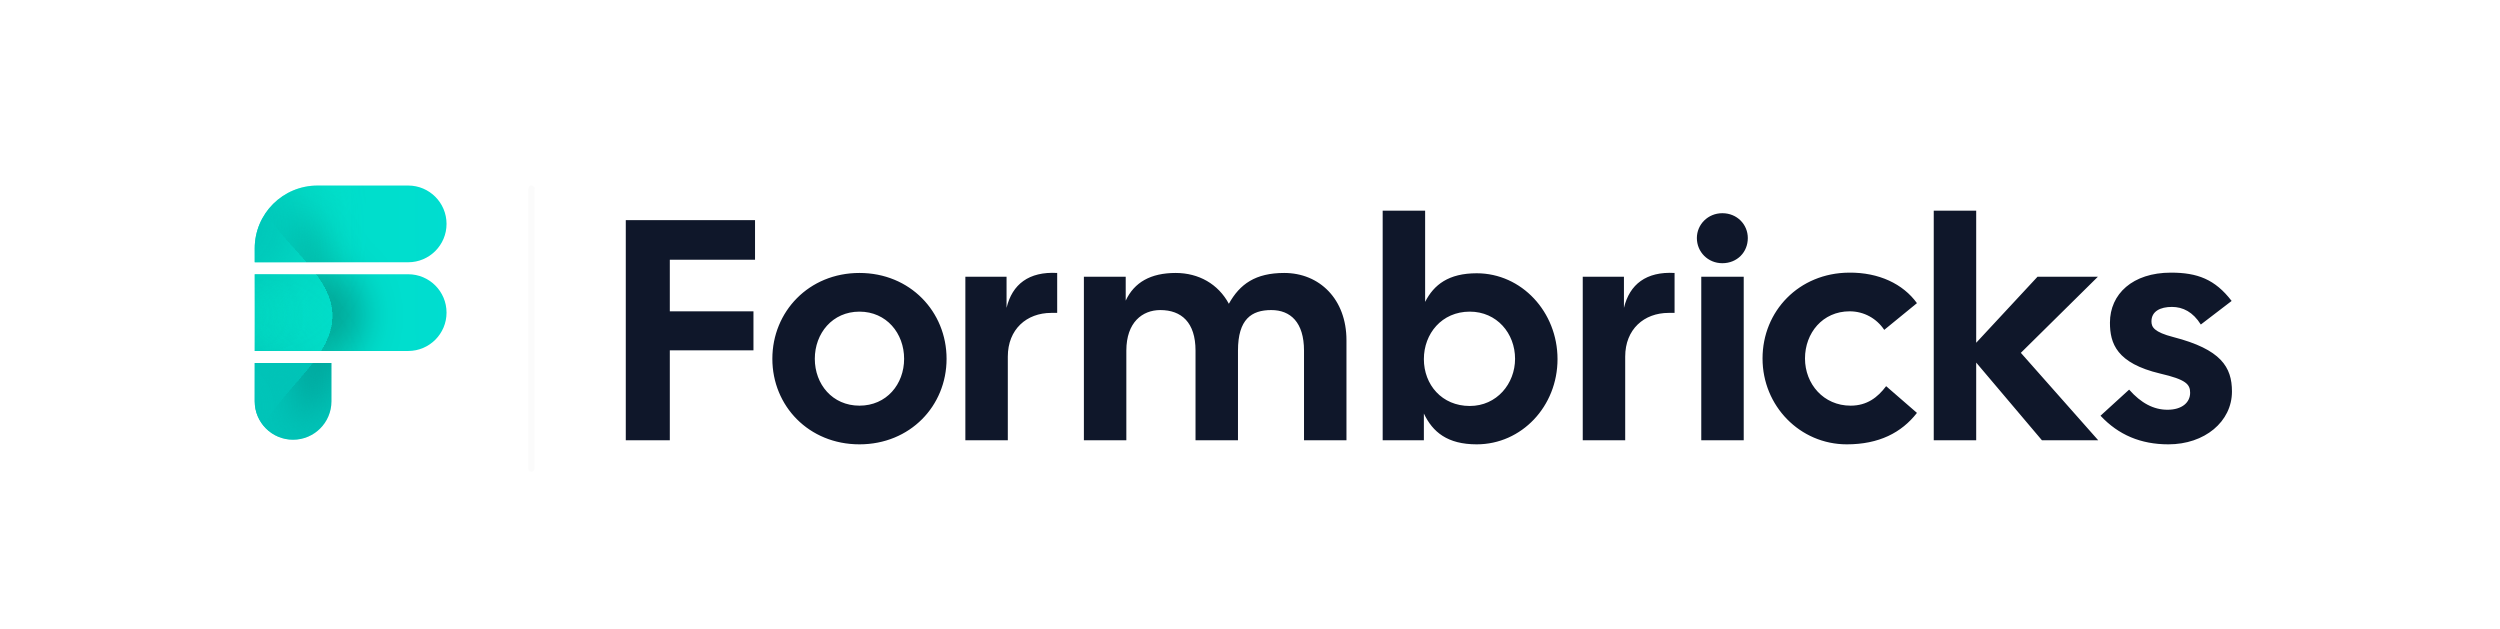
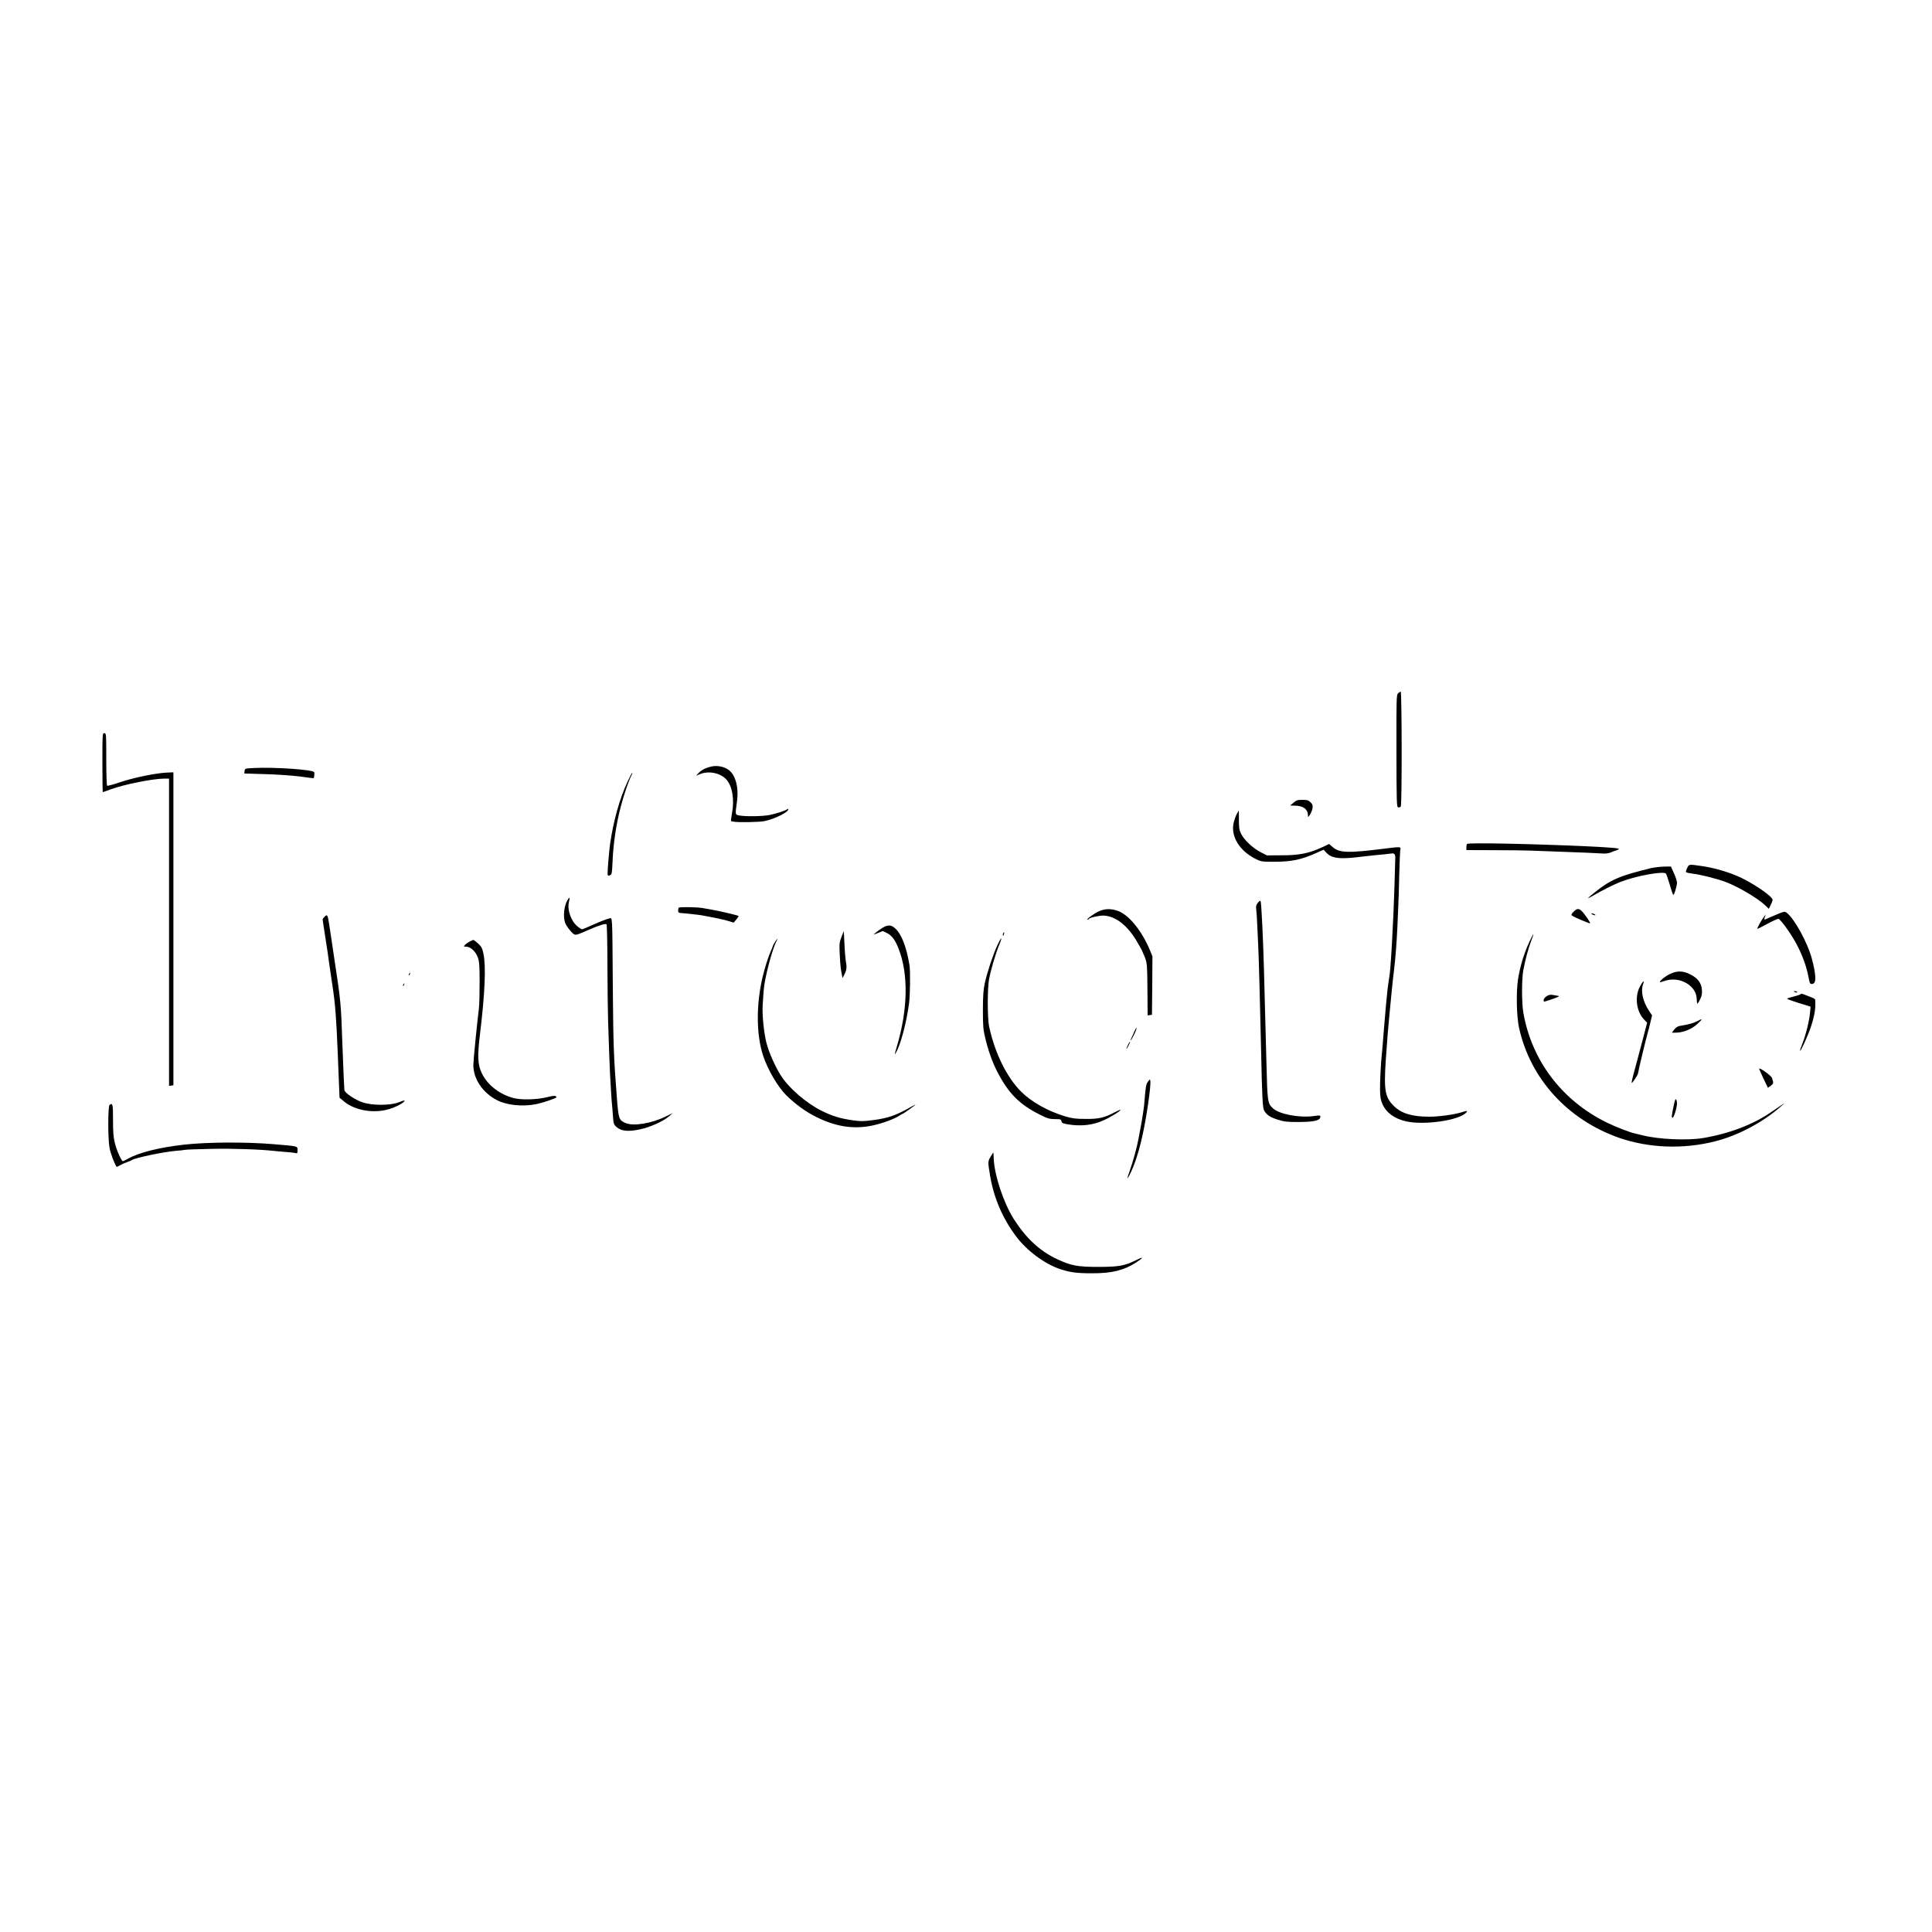
- <svg xmlns="http://www.w3.org/2000/svg" width="795" height="200" viewBox="0 0 795 200" fill="none">
-   <path d="M199 140V70H240.1V82.6H213V99H239.6V111.4H213V140H199ZM273.309 141.3C257.209 141.3 245.609 129.1 245.609 114.1C245.609 99.1 257.209 86.8 273.309 86.8C289.409 86.8 301.009 99.1 301.009 114.1C301.009 129.1 289.409 141.3 273.309 141.3ZM259.109 114.1C259.109 122.2 264.709 129 273.309 129C281.909 129 287.509 122.2 287.509 114.1C287.509 106 281.909 99.1 273.309 99.1C264.709 99.1 259.109 106 259.109 114.1ZM306.984 140V88H320.084V97.9C321.884 90.4 327.184 86.3 336.184 86.8V99.5H334.284C326.484 99.5 320.484 104.7 320.484 113.4V140H306.984ZM344.676 140V88H357.976V95.6C360.676 89.8 365.876 86.8 373.876 86.8C381.176 86.8 387.376 90.3 390.776 96.6C394.276 90.3 399.276 86.8 408.376 86.8C419.576 86.8 428.176 95.1 428.176 108.2V140H414.676V111.5C414.676 102.5 410.376 98.6 404.276 98.6C397.976 98.6 393.676 101.5 393.676 111.5V140H380.176V111.5C380.176 102.5 375.676 98.6 368.976 98.6C363.276 98.6 358.176 102.5 358.176 111.5V140H344.676ZM469.591 141.3C460.291 141.3 455.591 137.4 452.791 131.5V140H439.691V67H453.191V96C455.991 90.5 460.691 86.9 469.591 86.9C483.891 86.9 495.291 99.2 495.291 114.2C495.291 129.2 483.891 141.3 469.591 141.3ZM452.791 114.2C452.791 122.3 458.491 129.1 467.391 129.1C475.991 129.1 481.791 122 481.791 114.1C481.791 106 475.991 99.1 467.391 99.1C458.491 99.1 452.791 106.1 452.791 114.2ZM503.313 140V88H516.413V97.9C518.213 90.4 523.513 86.3 532.513 86.8V99.5H530.613C522.813 99.5 516.813 104.7 516.813 113.4V140H503.313ZM541.004 140V88H554.504V140H541.004ZM539.604 75.7C539.604 71.4 543.104 67.8 547.704 67.8C552.404 67.8 555.804 71.4 555.804 75.7C555.804 80.2 552.404 83.7 547.704 83.7C543.104 83.7 539.604 80.1 539.604 75.7ZM587.288 141.3C572.388 141.3 560.488 129.1 560.488 114C560.488 98.9 572.088 86.8 587.988 86.7C597.488 86.6 605.188 90.3 609.588 96.4L599.188 104.9C596.788 101.3 592.788 99 588.188 99C579.588 99 573.988 105.9 573.988 114C573.988 122.1 579.888 129 588.488 129C593.688 129 597.088 126.4 599.788 122.8L609.588 131.3C604.688 137.6 597.488 141.3 587.288 141.3ZM649.33 140L628.43 115.3V140H614.93V67H628.43V109L647.93 88H667.13L642.63 112.2L667.23 140H649.33ZM689.562 141.3C680.762 141.3 673.662 138.3 667.962 132.2L677.062 123.9C680.862 128.2 684.862 130.3 689.262 130.3C693.862 130.3 696.462 128 696.462 124.9C696.462 122.2 695.162 120.7 686.962 118.8C673.062 115.5 670.962 109.2 670.962 102.6C670.962 93.5 678.162 86.7 690.362 86.7C698.762 86.7 704.362 88.8 709.662 95.7L699.862 103.2C697.362 99.2 694.162 97.6 690.662 97.6C686.962 97.6 684.162 99 684.162 102.2C684.162 104 684.962 105.6 691.162 107.2C706.262 111.1 709.762 116.7 709.762 124.5C709.762 134.1 701.062 141.3 689.562 141.3Z" fill="#0F172A" />
-   <path d="M81 115.425H105.4V127.625C105.4 134.363 99.938 139.825 93.2 139.825C86.462 139.825 81 134.363 81 127.625V115.425Z" fill="url(#paint0_linear_301_2)" />
-   <path d="M81 87.212H129.8C136.538 87.212 142 92.674 142 99.412C142 106.15 136.538 111.612 129.8 111.612H81V87.212Z" fill="url(#paint1_linear_301_2)" />
-   <path d="M81 79C81 67.954 89.954 59 101 59H129.8C136.538 59 142 64.462 142 71.2C142 77.938 136.538 83.4 129.8 83.4H81V79Z" fill="url(#paint2_linear_301_2)" />
-   <mask id="mask0_301_2" style="mask-type:alpha" maskUnits="userSpaceOnUse" x="81" y="59" width="61" height="81">
-     <path d="M81 115.425H105.4V127.625C105.4 134.363 99.938 139.825 93.2 139.825C86.462 139.825 81 134.363 81 127.625V115.425Z" fill="url(#paint3_linear_301_2)" />
-     <path d="M81 87.213H129.8C136.538 87.213 142 92.675 142 99.413C142 106.151 136.538 111.613 129.8 111.613H81V87.213Z" fill="url(#paint4_linear_301_2)" />
-     <path d="M81 79C81 67.954 89.954 59 101 59H129.8C136.538 59 142 64.462 142 71.2C142 77.938 136.538 83.4 129.8 83.4H81V79Z" fill="url(#paint5_linear_301_2)" />
-   </mask>
-   <g mask="url(#mask0_301_2)">
-     <g filter="url(#filter0_d_301_2)">
-       <mask id="mask1_301_2" style="mask-type:alpha" maskUnits="userSpaceOnUse" x="81" y="59" width="61" height="81">
-         <path d="M81 115.425H105.4V127.625C105.4 134.363 99.938 139.825 93.2 139.825C86.462 139.825 81 134.363 81 127.625V115.425Z" fill="black" fill-opacity="0.1" />
-         <path d="M81 79C81 67.954 89.954 59 101 59H129.8C136.538 59 142 64.462 142 71.2C142 77.938 136.538 83.4 129.8 83.4H81V79Z" fill="black" fill-opacity="0.1" />
-         <path d="M81 87.213H129.8C136.538 87.213 142 92.675 142 99.413C142 106.151 136.538 111.613 129.8 111.613H81V87.213Z" fill="black" fill-opacity="0.1" />
-       </mask>
-       <g mask="url(#mask1_301_2)">
-         <path d="M82.28 37.984C91.838 28.655 116.075 37.984 116.075 37.984H82.28C79.933 40.275 78.471 43.692 78.471 48.648C78.471 73.787 105.701 82.928 105.701 100.449C105.701 117.6 79.606 128.181 78.506 151.487H116.075C116.075 151.487 78.471 177.387 78.471 153.01C78.471 152.496 78.483 151.989 78.506 151.487H61.938L65.179 37.984H82.28Z" fill="black" fill-opacity="0.1" />
-       </g>
-     </g>
-     <g filter="url(#filter1_f_301_2)">
-       <circle cx="73.375" cy="129.15" r="22.875" fill="#00C4B8" />
-     </g>
-     <g filter="url(#filter2_f_301_2)">
-       <circle cx="73.375" cy="71.2" r="22.875" fill="#00C4B8" />
-     </g>
+ <svg xmlns="http://www.w3.org/2000/svg" version="1.0" width="2000pt" height="2000pt" viewBox="0 0 2000 2000" preserveAspectRatio="xMidYMid meet">
+   <g transform="translate(0,2000) scale(0.1,-0.1)" fill="#000000" stroke="none">
+     <path d="M14472 12822 c-16 -16 -17 -55 -16 -597 1 -549 2 -580 19 -583 10 -2 21 2 26 10 13 19 11 1188 -1 1188 -5 0 -18 -8 -28 -18z" />
+     <path d="M1060 12105 c0 -168 2 -305 4 -305 3 0 40 13 83 29 142 52 438 111 557 111 l46 0 0 -1591 0 -1590 23 3 22 3 0 1620 0 1620 -70 -3 c-116 -6 -332 -50 -474 -97 -73 -25 -137 -42 -142 -39 -5 3 -9 126 -9 275 0 262 0 269 -20 269 -20 0 -20 -7 -20 -305z" />
+     <path d="M7365 12065 c-62 -14 -103 -35 -135 -69 l-24 -27 39 17 c90 37 209 14 273 -54 63 -68 87 -211 59 -354 -8 -43 -12 -78 -8 -79 3 0 15 -3 26 -5 42 -9 272 -5 320 6 109 24 245 92 245 122 0 7 -4 7 -12 0 -18 -14 -103 -42 -178 -58 -68 -15 -247 -18 -315 -6 -46 9 -45 5 -26 144 21 148 -16 283 -93 333 -47 31 -116 43 -171 30z" />
+     <path d="M2635 12050 c-99 -5 -100 -5 -103 -31 l-3 -26 223 -7 c123 -3 284 -15 358 -25 74 -10 135 -18 136 -17 7 8 11 54 6 63 -16 26 -408 53 -617 43z" />
+     <path d="M6496 11908 c-81 -174 -146 -405 -181 -648 -8 -59 -25 -253 -25 -292 0 -35 2 -37 23 -29 21 8 22 15 29 157 8 179 37 373 83 549 34 130 82 271 111 326 8 16 12 29 9 29 -4 0 -26 -42 -49 -92z" />
+     <path d="M13390 11690 l-35 -29 46 -1 c89 0 139 -37 139 -102 0 -21 2 -20 21 9 11 17 23 47 26 67 4 28 1 39 -20 60 -22 22 -35 26 -84 26 -51 0 -64 -4 -93 -30z" />
+     <path d="M12803 11573 c-12 -21 -26 -63 -33 -94 -30 -137 61 -286 225 -369 58 -29 66 -31 187 -31 191 0 289 21 451 94 l69 31 28 -31 c51 -54 124 -67 290 -50 41 4 89 10 105 12 17 2 57 7 90 10 88 8 167 16 192 20 25 4 37 -9 37 -40 -1 -83 -16 -540 -19 -580 -2 -27 -6 -117 -10 -200 -7 -158 -23 -396 -29 -430 -2 -11 -7 -45 -11 -75 -4 -30 -9 -66 -11 -80 -4 -26 -29 -297 -39 -430 -7 -99 -16 -197 -20 -240 -10 -82 -20 -282 -19 -370 1 -75 6 -106 24 -147 39 -91 125 -154 245 -181 190 -43 557 11 624 92 17 20 9 20 -54 0 -77 -23 -231 -44 -330 -44 -176 0 -286 33 -364 109 -93 91 -106 162 -86 470 8 119 17 241 20 271 3 30 10 107 15 170 16 175 39 406 50 490 15 117 28 292 35 440 3 74 7 178 10 230 3 52 7 199 10 325 3 127 8 242 11 258 7 33 6 33 -156 13 -386 -49 -475 -46 -545 16 l-36 31 -77 -36 c-133 -61 -234 -81 -412 -81 l-155 -1 -68 35 c-79 41 -168 125 -200 190 -18 37 -22 62 -22 143 0 53 0 97 -1 97 0 0 -10 -17 -21 -37z" />
+     <path d="M15187 11264 c-4 -4 -7 -20 -7 -36 l0 -28 283 -1 c155 0 320 -2 367 -4 47 -2 157 -6 245 -9 310 -11 451 -17 508 -21 41 -3 70 1 95 12 21 9 42 17 49 18 6 2 19 7 28 12 22 12 -49 19 -350 33 -550 25 -1204 38 -1218 24z" />
+     <path d="M17466 11015 c-10 -19 -15 -39 -12 -44 3 -4 34 -11 68 -15 71 -7 254 -53 339 -85 132 -50 334 -168 411 -242 l39 -37 19 39 c11 21 20 45 20 53 0 39 -228 192 -381 254 -110 45 -241 81 -354 97 -134 19 -130 20 -149 -20z" />
+     <path d="M17095 11014 c-327 -79 -422 -120 -587 -252 -38 -30 -68 -56 -68 -59 0 -3 21 8 48 23 101 59 210 114 286 144 160 63 449 116 472 86 6 -8 23 -59 39 -113 15 -54 31 -102 36 -106 8 -10 39 89 39 127 0 14 -14 57 -31 96 l-32 70 -71 -1 c-39 -1 -98 -8 -131 -15z" />
+     <path d="M5878 10688 c-39 -60 -52 -179 -27 -243 16 -40 75 -112 98 -120 16 -5 44 4 146 50 104 46 177 68 184 56 4 -7 9 -198 9 -424 1 -227 4 -486 7 -577 9 -276 16 -471 20 -545 2 -38 7 -117 10 -175 3 -58 8 -121 10 -140 2 -19 7 -74 10 -122 6 -83 8 -89 40 -117 47 -41 121 -48 240 -22 103 21 243 84 301 135 l39 34 -80 -39 c-146 -70 -328 -99 -408 -65 -70 30 -74 41 -91 261 -33 422 -37 538 -42 1125 -6 807 -3 736 -37 732 -15 -2 -83 -27 -150 -57 -67 -30 -126 -55 -131 -55 -5 0 -24 11 -42 25 -70 53 -114 172 -95 255 12 52 9 59 -11 28z" />
+     <path d="M13021 10654 c-17 -21 -21 -37 -17 -64 3 -19 8 -93 11 -165 3 -71 8 -168 10 -215 6 -113 20 -639 30 -1090 10 -493 16 -593 33 -620 28 -44 62 -66 140 -91 66 -21 96 -24 217 -24 156 1 218 15 223 50 3 20 0 21 -74 11 -149 -19 -353 21 -417 81 -55 52 -57 63 -67 476 -5 210 -12 463 -15 562 -2 99 -7 270 -10 380 -9 333 -27 709 -35 724 -5 10 -12 6 -29 -15z" />
+     <path d="M7027 10604 c-4 -4 -7 -18 -7 -31 0 -17 6 -23 23 -24 12 -1 32 -3 45 -4 12 -1 51 -5 85 -9 73 -7 90 -10 222 -36 55 -11 123 -27 150 -36 l50 -15 27 32 c15 18 26 35 24 37 -7 6 -186 49 -261 62 -38 7 -89 16 -112 20 -56 10 -237 13 -246 4z" />
+     <path d="M11375 10566 c-52 -24 -136 -86 -117 -86 6 0 13 4 16 9 9 13 105 34 151 33 128 -6 256 -109 355 -287 12 -22 25 -44 29 -50 4 -5 20 -41 36 -79 31 -76 31 -71 34 -429 l1 -188 23 3 22 3 3 303 2 302 -30 73 c-84 196 -213 354 -324 396 -73 27 -138 26 -201 -3z" />
+     <path d="M16288 10560 c-21 -21 -24 -30 -15 -38 19 -15 179 -83 187 -80 5 2 -15 36 -44 75 -59 83 -83 91 -128 43z" />
+     <path d="M18420 10545 c-30 -12 -76 -32 -102 -43 -59 -28 -60 -28 -48 6 l10 27 -19 -25 c-25 -31 -74 -120 -69 -125 2 -2 48 21 103 51 54 30 106 53 115 52 25 -5 146 -176 199 -283 55 -108 93 -217 112 -317 14 -74 17 -79 46 -72 37 10 33 94 -11 261 -44 165 -182 416 -261 475 -18 13 -26 12 -75 -7z" />
+     <path d="M16475 10540 c3 -4 14 -10 25 -13 11 -3 18 -2 15 3 -3 4 -14 10 -25 13 -11 3 -18 2 -15 -3z" />
+     <path d="M3361 10511 c-11 -11 -21 -24 -21 -28 0 -5 11 -80 25 -168 28 -181 31 -200 40 -270 4 -27 20 -138 36 -245 29 -190 40 -327 55 -695 4 -99 10 -245 13 -324 l6 -145 51 -42 c113 -91 307 -123 463 -75 70 21 142 59 156 81 8 13 8 13 -60 -12 -87 -33 -271 -33 -370 0 -77 25 -183 96 -190 127 -2 11 -11 218 -20 460 -16 458 -15 442 -90 940 -13 88 -32 212 -41 275 -21 142 -24 150 -53 121z" />
+     <path d="M9161 10409 c-20 -8 -81 -50 -116 -81 -5 -5 13 1 42 13 l52 21 43 -21 c50 -25 85 -71 120 -161 103 -264 97 -627 -17 -1010 -26 -88 -27 -97 -9 -65 48 83 107 306 134 505 12 88 15 334 5 398 -33 204 -92 345 -165 395 -27 19 -53 21 -89 6z" />
+     <path d="M8711 10301 c-22 -57 -23 -69 -18 -184 6 -116 11 -155 24 -217 l5 -25 15 29 c26 50 31 82 21 132 -5 27 -13 111 -16 187 l-7 138 -24 -60z" />
+     <path d="M10383 10335 c-3 -9 -3 -18 -1 -21 3 -3 8 4 11 16 6 23 -1 27 -10 5z" />
+     <path d="M15831 10248 c-55 -118 -96 -256 -116 -383 -21 -132 -16 -386 10 -504 116 -528 503 -953 1037 -1140 305 -106 664 -120 992 -36 240 60 498 198 686 365 l35 31 -36 -23 c-20 -13 -63 -42 -96 -65 -189 -132 -439 -228 -713 -274 -161 -27 -457 -14 -625 28 -33 8 -68 17 -78 19 -49 9 -208 71 -295 114 -465 229 -777 642 -863 1140 -17 97 -17 346 0 435 22 116 50 220 80 300 16 41 27 75 24 75 -2 0 -21 -37 -42 -82z" />
+     <path d="M10324 10214 c-45 -99 -106 -282 -130 -394 -14 -66 -19 -128 -19 -275 0 -166 3 -203 24 -290 29 -125 77 -259 125 -350 116 -224 228 -337 439 -443 81 -41 100 -46 157 -47 59 0 65 -2 68 -22 3 -18 13 -23 66 -32 134 -23 259 -9 369 41 74 33 177 97 177 109 0 4 -28 -8 -62 -26 -105 -56 -168 -70 -303 -68 -99 0 -136 5 -210 27 -177 53 -346 148 -453 254 -149 148 -273 398 -333 677 -18 82 -18 399 0 490 18 95 68 265 103 349 39 96 27 96 -18 0z" />
+     <path d="M8021 10246 c-12 -18 -21 -36 -21 -40 0 -4 -9 -28 -21 -53 -25 -54 -65 -182 -85 -268 -68 -289 -65 -603 7 -817 48 -143 151 -319 237 -405 96 -94 201 -171 314 -227 212 -105 402 -130 603 -82 103 25 210 66 257 98 14 10 29 18 32 18 7 0 115 77 131 93 6 6 -12 -3 -40 -19 -151 -87 -243 -120 -395 -139 -103 -14 -128 -14 -221 -1 -123 18 -205 43 -313 97 -161 80 -338 233 -423 366 -58 92 -121 232 -148 334 -27 103 -46 291 -40 391 3 35 7 101 10 148 7 124 87 430 134 519 18 34 5 24 -18 -13z" />
+     <path d="M4863 10254 c-17 -9 -39 -24 -49 -35 -16 -18 -16 -19 12 -19 45 0 99 -50 121 -113 15 -44 18 -84 18 -257 0 -113 -3 -232 -7 -265 -23 -188 -58 -547 -58 -590 0 -144 96 -287 245 -364 101 -52 263 -69 401 -42 74 15 214 62 214 72 0 19 -26 19 -103 0 -95 -24 -254 -29 -332 -10 -147 35 -278 135 -337 258 -43 88 -47 180 -19 406 51 424 63 699 36 830 -13 61 -20 75 -56 108 -23 20 -44 37 -48 37 -3 0 -20 -8 -38 -16z" />
+     <path d="M17291 9919 c-49 -22 -117 -77 -107 -86 1 -2 24 4 50 13 151 52 328 -48 330 -186 1 -27 4 -50 8 -50 3 0 16 21 28 46 17 35 21 57 18 100 -6 69 -43 119 -120 157 -75 38 -133 40 -207 6z" />
+     <path d="M4235 9919 c-4 -6 -5 -12 -2 -15 2 -3 7 2 10 11 7 17 1 20 -8 4z" />
+     <path d="M16974 9783 c-54 -107 -33 -256 47 -339 l30 -31 -40 -154 c-22 -85 -55 -210 -74 -279 -39 -142 -51 -190 -44 -190 7 0 61 81 63 95 6 41 79 346 103 430 5 17 17 62 26 102 l17 72 -29 43 c-67 101 -91 209 -63 282 18 48 -7 26 -36 -31z" />
+     <path d="M4175 9809 c-4 -6 -5 -12 -2 -15 2 -3 7 2 10 11 7 17 1 20 -8 4z" />
+     <path d="M18570 9736 c0 -2 9 -6 20 -9 11 -3 18 -1 14 4 -5 9 -34 13 -34 5z" />
+     <path d="M18644 9712 c3 -5 -28 -16 -69 -26 -41 -10 -75 -21 -75 -25 0 -3 55 -24 121 -44 l122 -38 -6 -67 c-8 -83 -46 -236 -81 -321 -14 -35 -24 -66 -22 -69 8 -7 84 162 114 253 37 114 49 191 43 275 -1 6 -11 14 -23 19 -13 5 -47 18 -76 30 -29 12 -51 17 -48 13z" />
+     <path d="M16011 9688 c-17 -11 -31 -29 -31 -39 0 -23 -6 -23 71 2 67 22 101 38 84 39 -5 1 -29 5 -52 9 -33 6 -47 4 -72 -11z" />
+     <path d="M17567 9428 c-37 -20 -82 -32 -171 -47 -27 -4 -46 -15 -64 -38 l-25 -33 41 0 c75 0 163 35 222 89 59 54 58 62 -3 29z" />
+     <path d="M11743 9323 c-8 -21 -22 -50 -29 -65 -8 -16 -12 -28 -9 -28 5 0 41 67 55 105 15 40 1 29 -17 -12z" />
+     <path d="M11677 9185 c-24 -50 -20 -58 4 -12 11 22 19 41 17 43 -3 2 -12 -12 -21 -31z" />
+     <path d="M18210 8936 c0 -1 20 -47 45 -100 l46 -97 30 21 c21 16 28 28 24 41 -3 10 -8 28 -11 39 -6 24 -134 115 -134 96z" />
+     <path d="M11884 8803 c-21 -29 -23 -38 -40 -243 -4 -36 -15 -112 -25 -170 -11 -58 -26 -140 -34 -182 -17 -91 -57 -236 -91 -331 -29 -81 -30 -95 -4 -46 52 98 102 251 140 429 42 195 86 501 78 550 -3 21 -4 21 -24 -7z" />
+     <path d="M17327 8559 c-24 -115 -25 -129 -12 -129 13 0 45 104 45 147 0 16 -4 34 -9 42 -6 9 -14 -11 -24 -60z" />
+     <path d="M1134 8562 c-17 -12 -18 -353 0 -444 11 -60 49 -162 73 -197 1 -2 17 5 36 16 18 11 51 26 73 33 21 7 44 16 49 21 29 22 323 84 450 95 44 3 89 8 100 11 11 3 135 7 275 10 216 5 507 -5 655 -22 17 -2 66 -6 110 -10 44 -3 90 -8 102 -11 21 -6 23 -3 23 29 0 44 11 41 -255 63 -287 24 -693 21 -925 -6 -257 -29 -467 -83 -577 -146 -23 -13 -46 -24 -51 -24 -15 0 -62 106 -83 187 -15 60 -19 110 -19 240 0 164 -3 178 -36 155z" />
+     <path d="M10255 8027 c-30 -53 -30 -51 -4 -207 38 -222 128 -432 266 -617 113 -151 299 -289 461 -342 101 -33 172 -42 324 -42 206 -1 331 30 456 110 83 54 86 67 5 27 -122 -60 -176 -70 -388 -71 -221 0 -285 12 -431 80 -182 85 -324 218 -452 420 -105 168 -198 451 -205 620 -1 36 -3 65 -4 65 -1 0 -14 -20 -28 -43z" />
  </g>
-   <path d="M169 60L169 149" stroke="url(#paint6_linear_301_2)" stroke-width="2" stroke-linecap="round" />
-   <defs>
-     <filter id="filter0_d_301_2" x="79" y="47" width="59.075" height="104.825" filterUnits="userSpaceOnUse" color-interpolation-filters="sRGB">
-       <feFlood flood-opacity="0" result="BackgroundImageFix" />
-       <feColorMatrix in="SourceAlpha" type="matrix" values="0 0 0 0 0 0 0 0 0 0 0 0 0 0 0 0 0 0 127 0" result="hardAlpha" />
-       <feOffset dx="10" />
-       <feGaussianBlur stdDeviation="6" />
-       <feComposite in2="hardAlpha" operator="out" />
-       <feColorMatrix type="matrix" values="0 0 0 0 0 0 0 0 0 0 0 0 0 0 0 0 0 0 0.25 0" />
-       <feBlend mode="normal" in2="BackgroundImageFix" result="effect1_dropShadow_301_2" />
-       <feBlend mode="normal" in="SourceGraphic" in2="effect1_dropShadow_301_2" result="shape" />
-     </filter>
-     <filter id="filter1_f_301_2" x="30.5" y="86.275" width="85.75" height="85.75" filterUnits="userSpaceOnUse" color-interpolation-filters="sRGB">
-       <feFlood flood-opacity="0" result="BackgroundImageFix" />
-       <feBlend mode="normal" in="SourceGraphic" in2="BackgroundImageFix" result="shape" />
-       <feGaussianBlur stdDeviation="10" result="effect1_foregroundBlur_301_2" />
-     </filter>
-     <filter id="filter2_f_301_2" x="30.5" y="28.325" width="85.75" height="85.75" filterUnits="userSpaceOnUse" color-interpolation-filters="sRGB">
-       <feFlood flood-opacity="0" result="BackgroundImageFix" />
-       <feBlend mode="normal" in="SourceGraphic" in2="BackgroundImageFix" result="shape" />
-       <feGaussianBlur stdDeviation="10" result="effect1_foregroundBlur_301_2" />
-     </filter>
-     <linearGradient id="paint0_linear_301_2" x1="105.506" y1="127.183" x2="80.998" y2="127.282" gradientUnits="userSpaceOnUse">
-       <stop offset="1" stop-color="#00C4B8" />
-     </linearGradient>
-     <linearGradient id="paint1_linear_301_2" x1="142.265" y1="98.97" x2="81" y2="99.589" gradientUnits="userSpaceOnUse">
-       <stop stop-color="#00DDD0" />
-       <stop offset="1" stop-color="#01E0C6" />
-     </linearGradient>
-     <linearGradient id="paint2_linear_301_2" x1="142.265" y1="70.758" x2="81" y2="71.377" gradientUnits="userSpaceOnUse">
-       <stop stop-color="#00DDD0" />
-       <stop offset="1" stop-color="#01E0C6" />
-     </linearGradient>
-     <linearGradient id="paint3_linear_301_2" x1="105.506" y1="127.183" x2="80.998" y2="127.282" gradientUnits="userSpaceOnUse">
-       <stop stop-color="#00FFE1" />
-       <stop offset="1" stop-color="#01E0C6" />
-     </linearGradient>
-     <linearGradient id="paint4_linear_301_2" x1="142.265" y1="98.971" x2="81" y2="99.59" gradientUnits="userSpaceOnUse">
-       <stop stop-color="#00FFE1" />
-       <stop offset="1" stop-color="#01E0C6" />
-     </linearGradient>
-     <linearGradient id="paint5_linear_301_2" x1="142.265" y1="70.758" x2="81" y2="71.377" gradientUnits="userSpaceOnUse">
-       <stop stop-color="#00FFE1" />
-       <stop offset="1" stop-color="#01E0C6" />
-     </linearGradient>
-     <linearGradient id="paint6_linear_301_2" x1="168" y1="104.5" x2="167" y2="104.5" gradientUnits="userSpaceOnUse">
-       <stop stop-color="#EBEBEB" stop-opacity="0.2" />
-       <stop offset="0.25" stop-color="#D8D8D8" />
-       <stop offset="0.5" stop-color="#CDCDCD" />
-       <stop offset="0.732" stop-color="#D8D8D8" />
-       <stop offset="1" stop-color="#EBEBEB" stop-opacity="0.2" />
-     </linearGradient>
-   </defs>
</svg>
